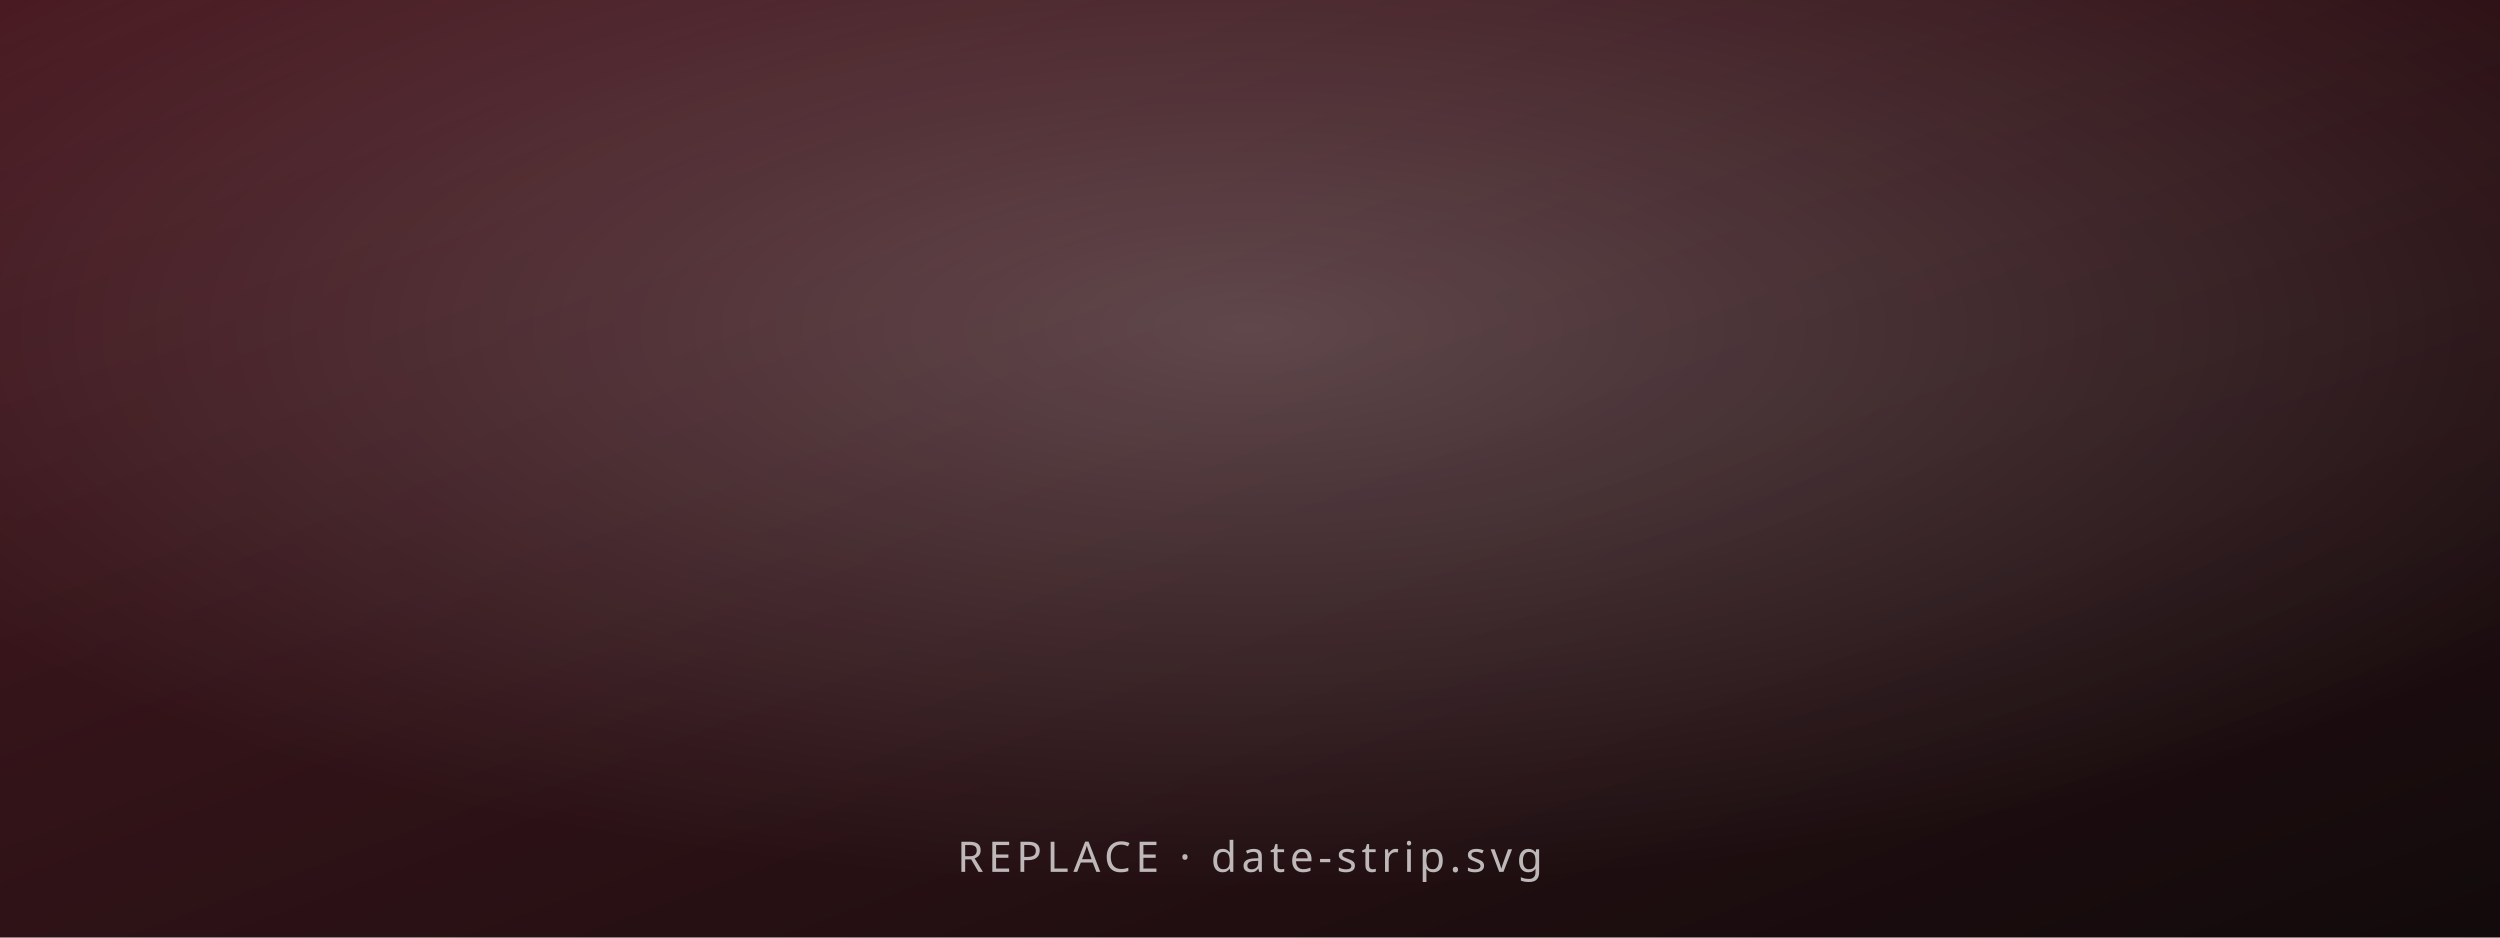
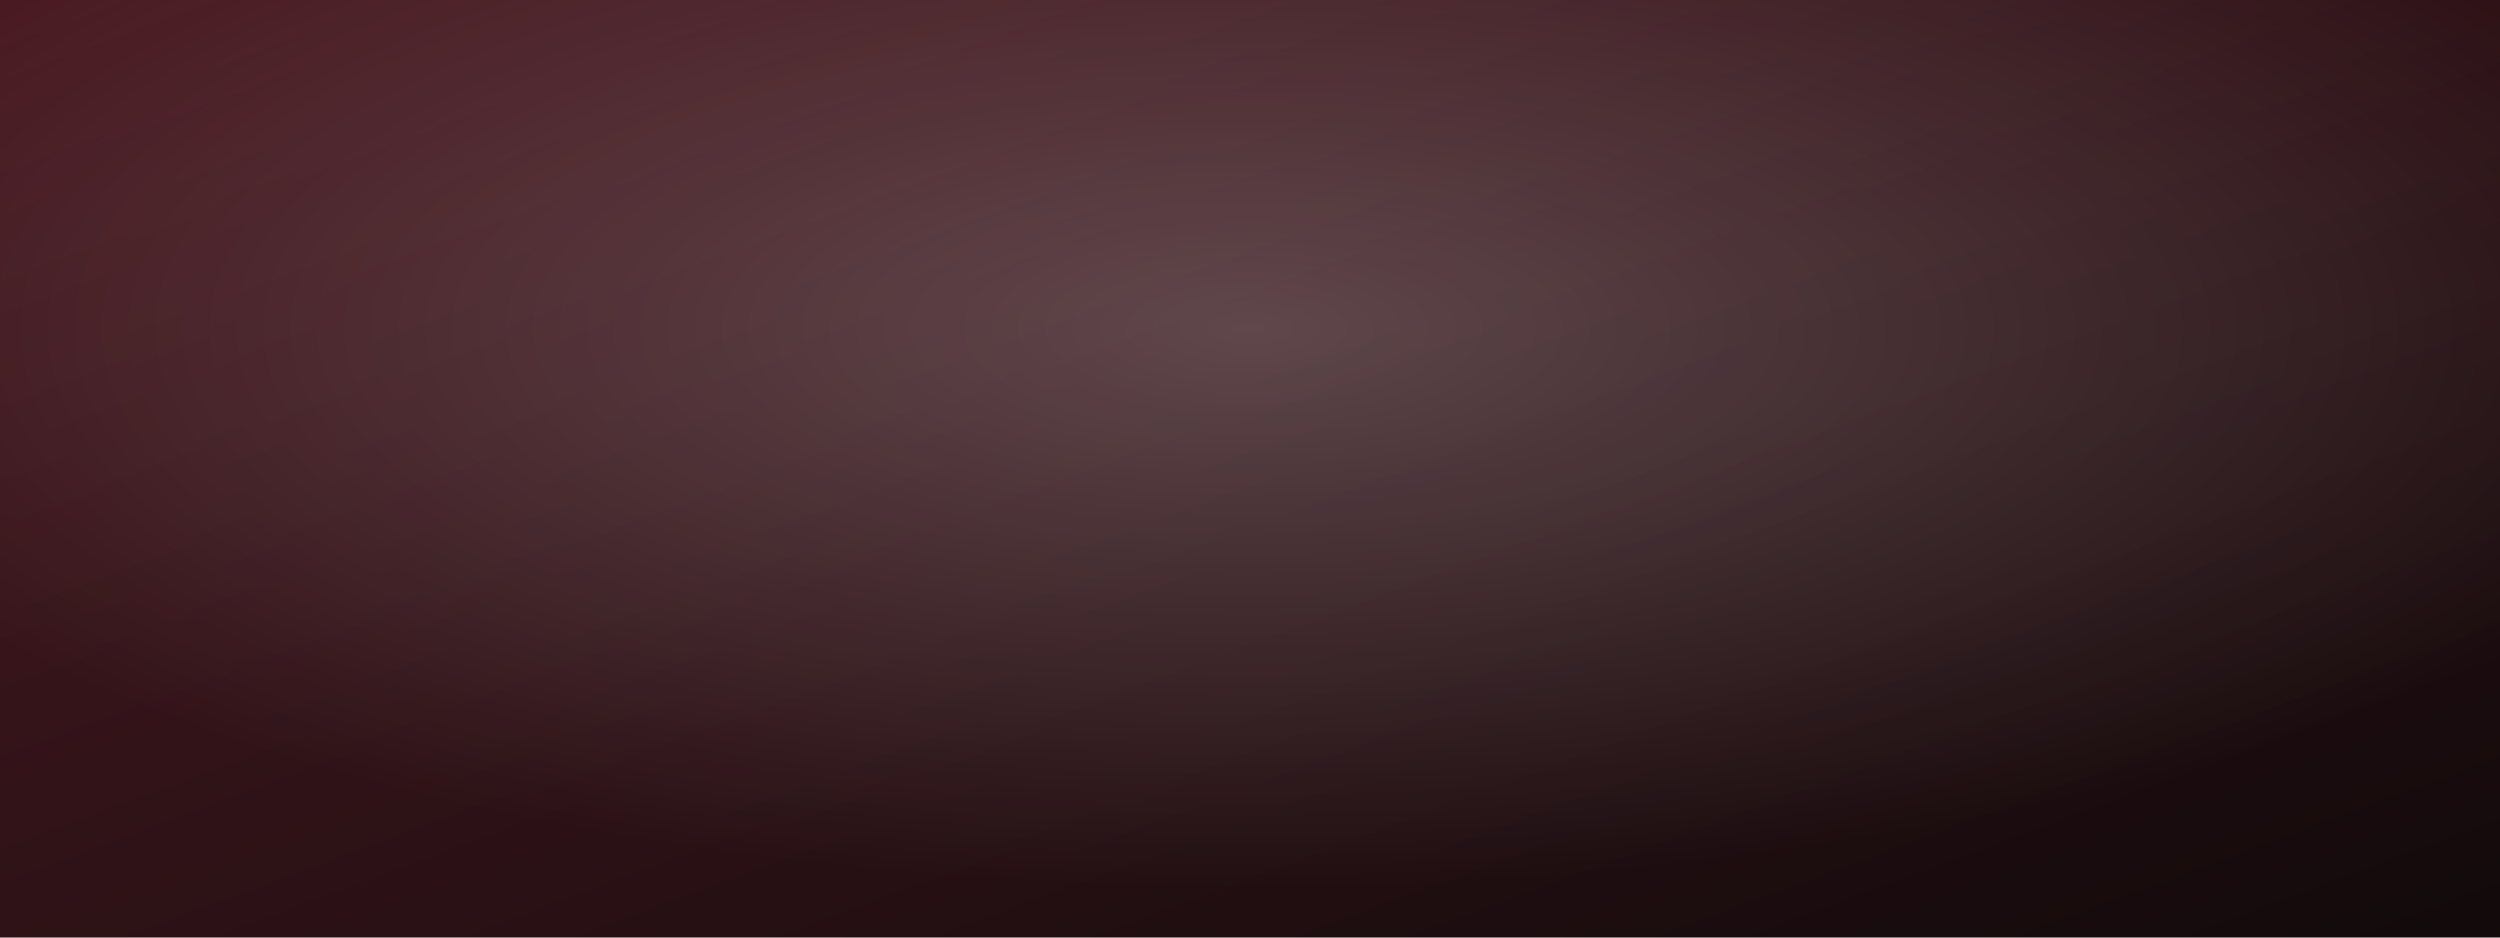
<svg xmlns="http://www.w3.org/2000/svg" viewBox="0 0 1600 600" width="1600" height="600">
  <defs>
    <linearGradient id="g" x1="0" y1="0" x2="1" y2="1">
      <stop offset="0" stop-color="#4a1a22" />
      <stop offset="1" stop-color="#120a0b" />
    </linearGradient>
    <radialGradient id="r" cx=".5" cy=".35" r=".6">
      <stop offset="0" stop-color="#fff" stop-opacity=".22" />
      <stop offset="1" stop-color="#fff" stop-opacity="0" />
    </radialGradient>
  </defs>
  <rect width="1600" height="600" fill="url(#g)" />
  <rect width="1600" height="600" fill="url(#r)" />
-   <text x="800.0" y="558" font-family="sans-serif" font-size="27" letter-spacing="3" text-anchor="middle" fill="#fff" opacity=".7">REPLACE · date-strip.svg</text>
</svg>
